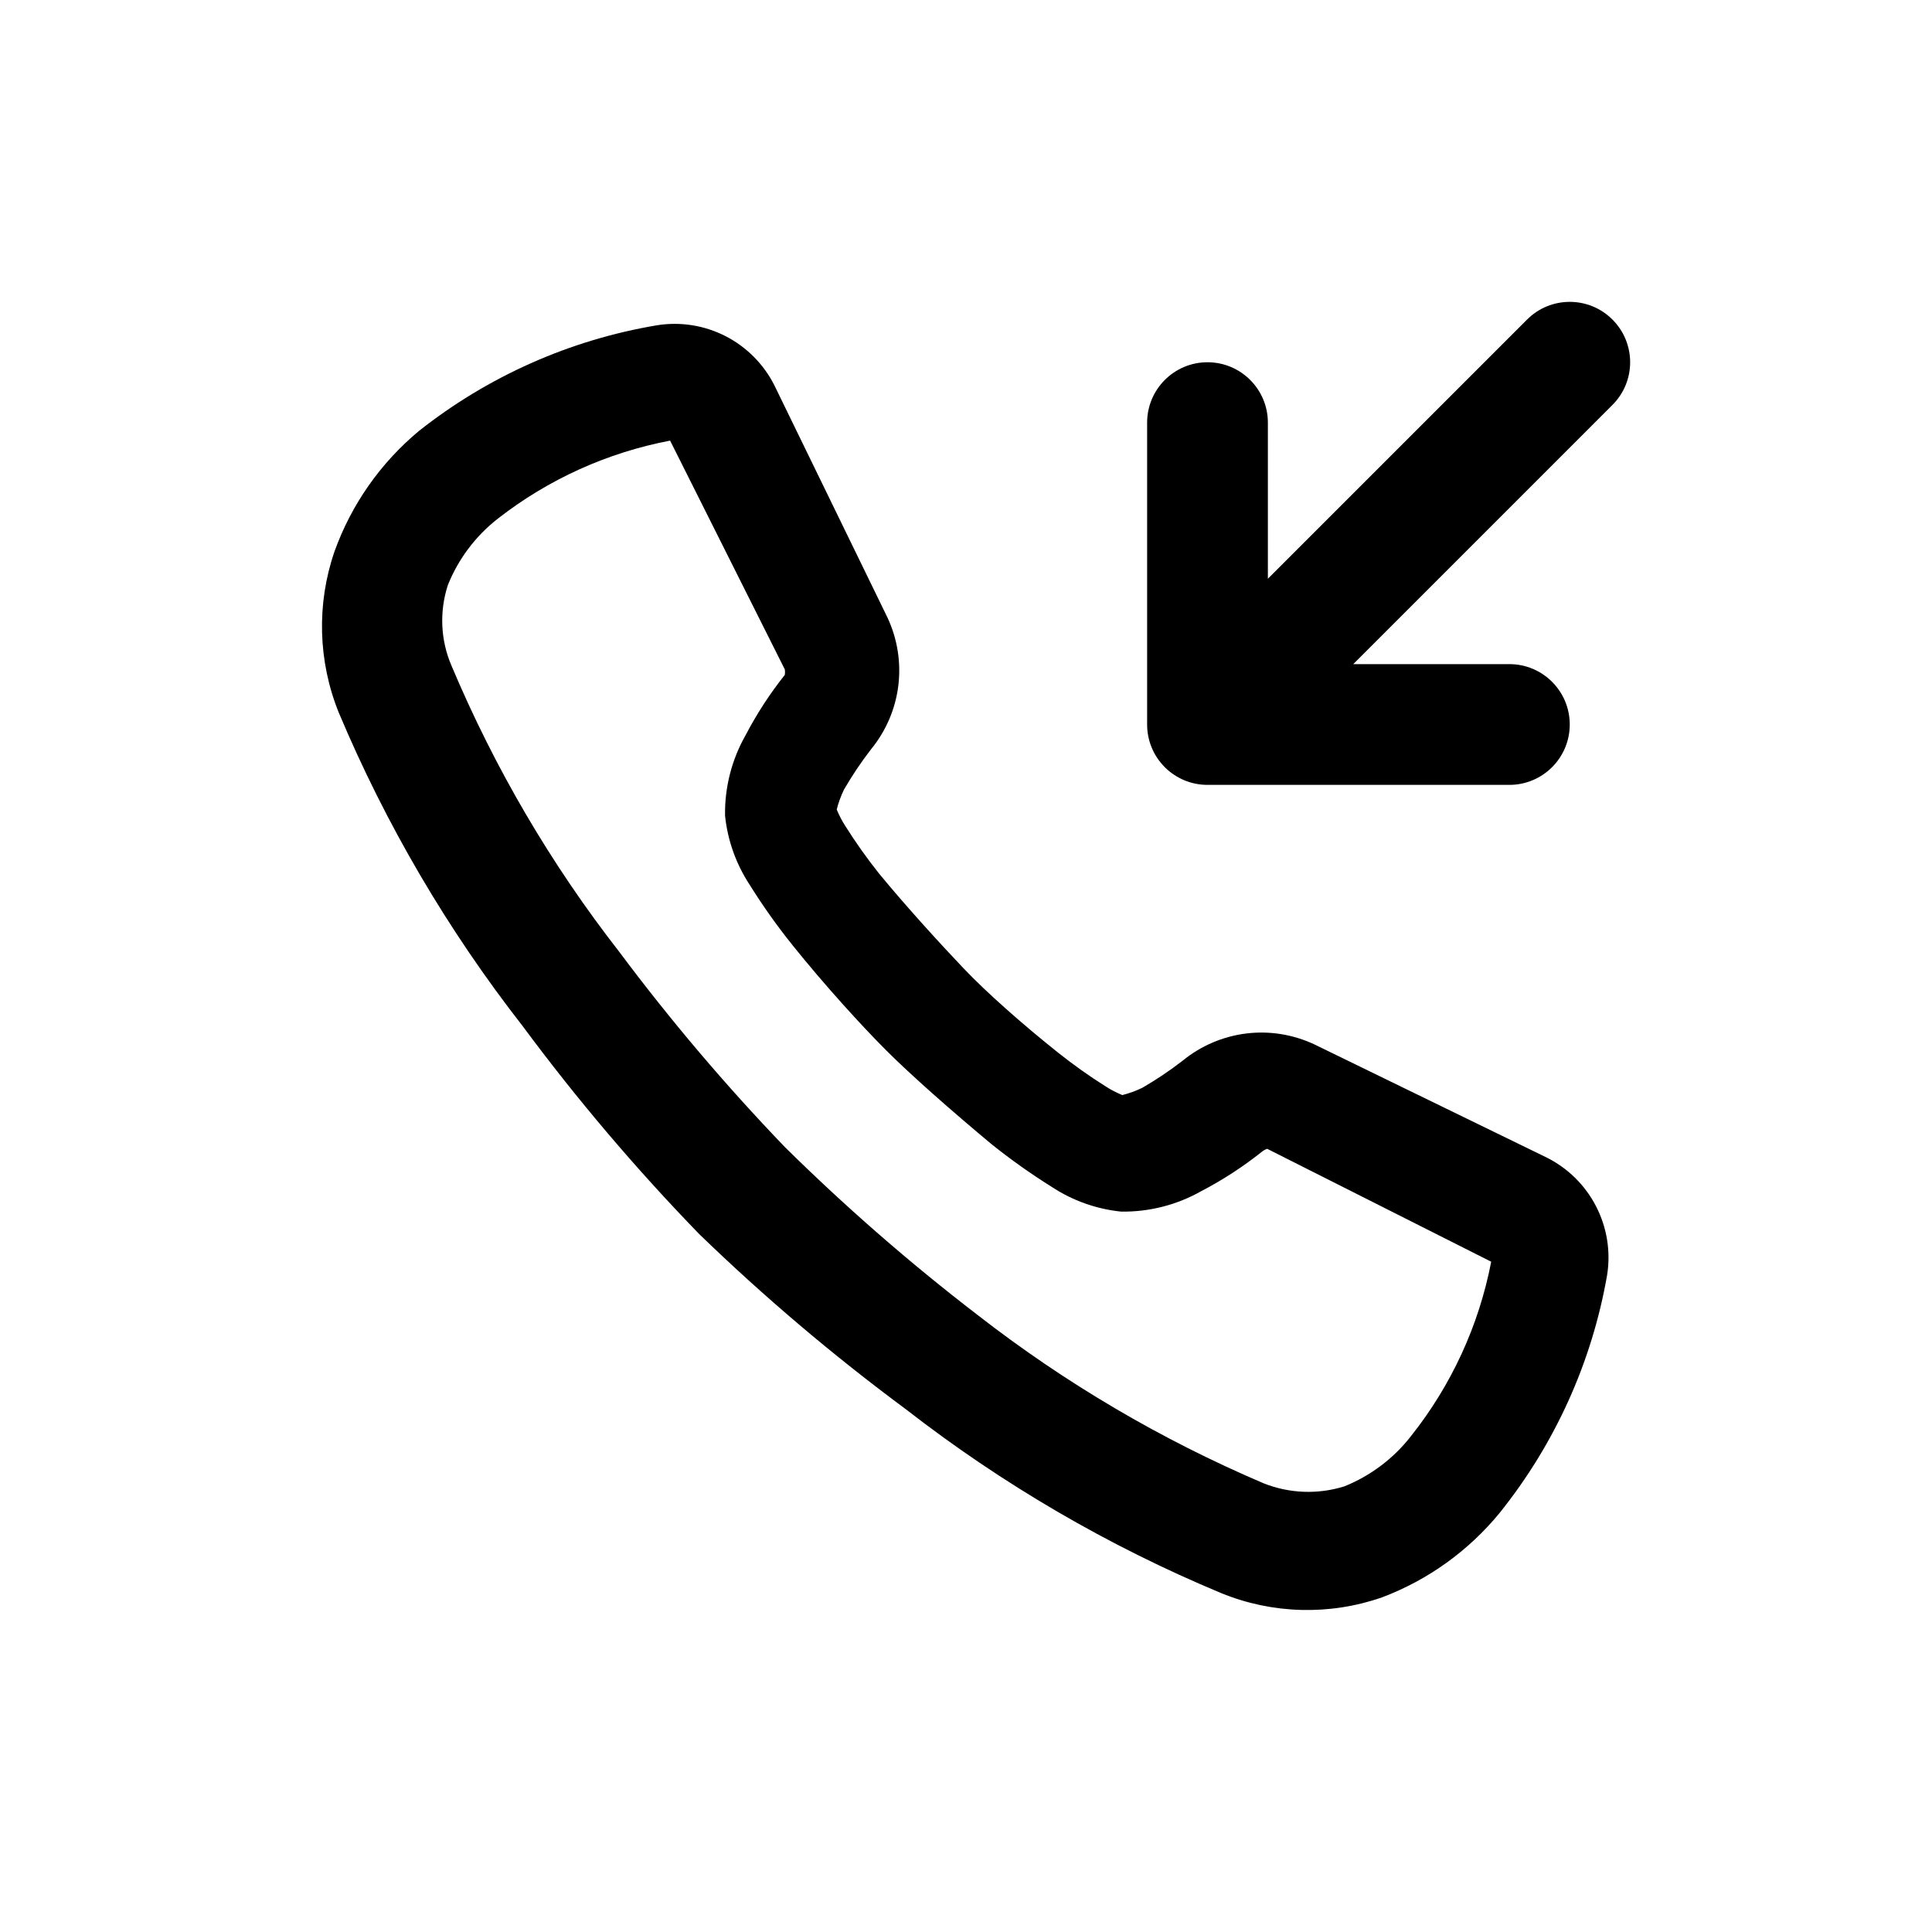
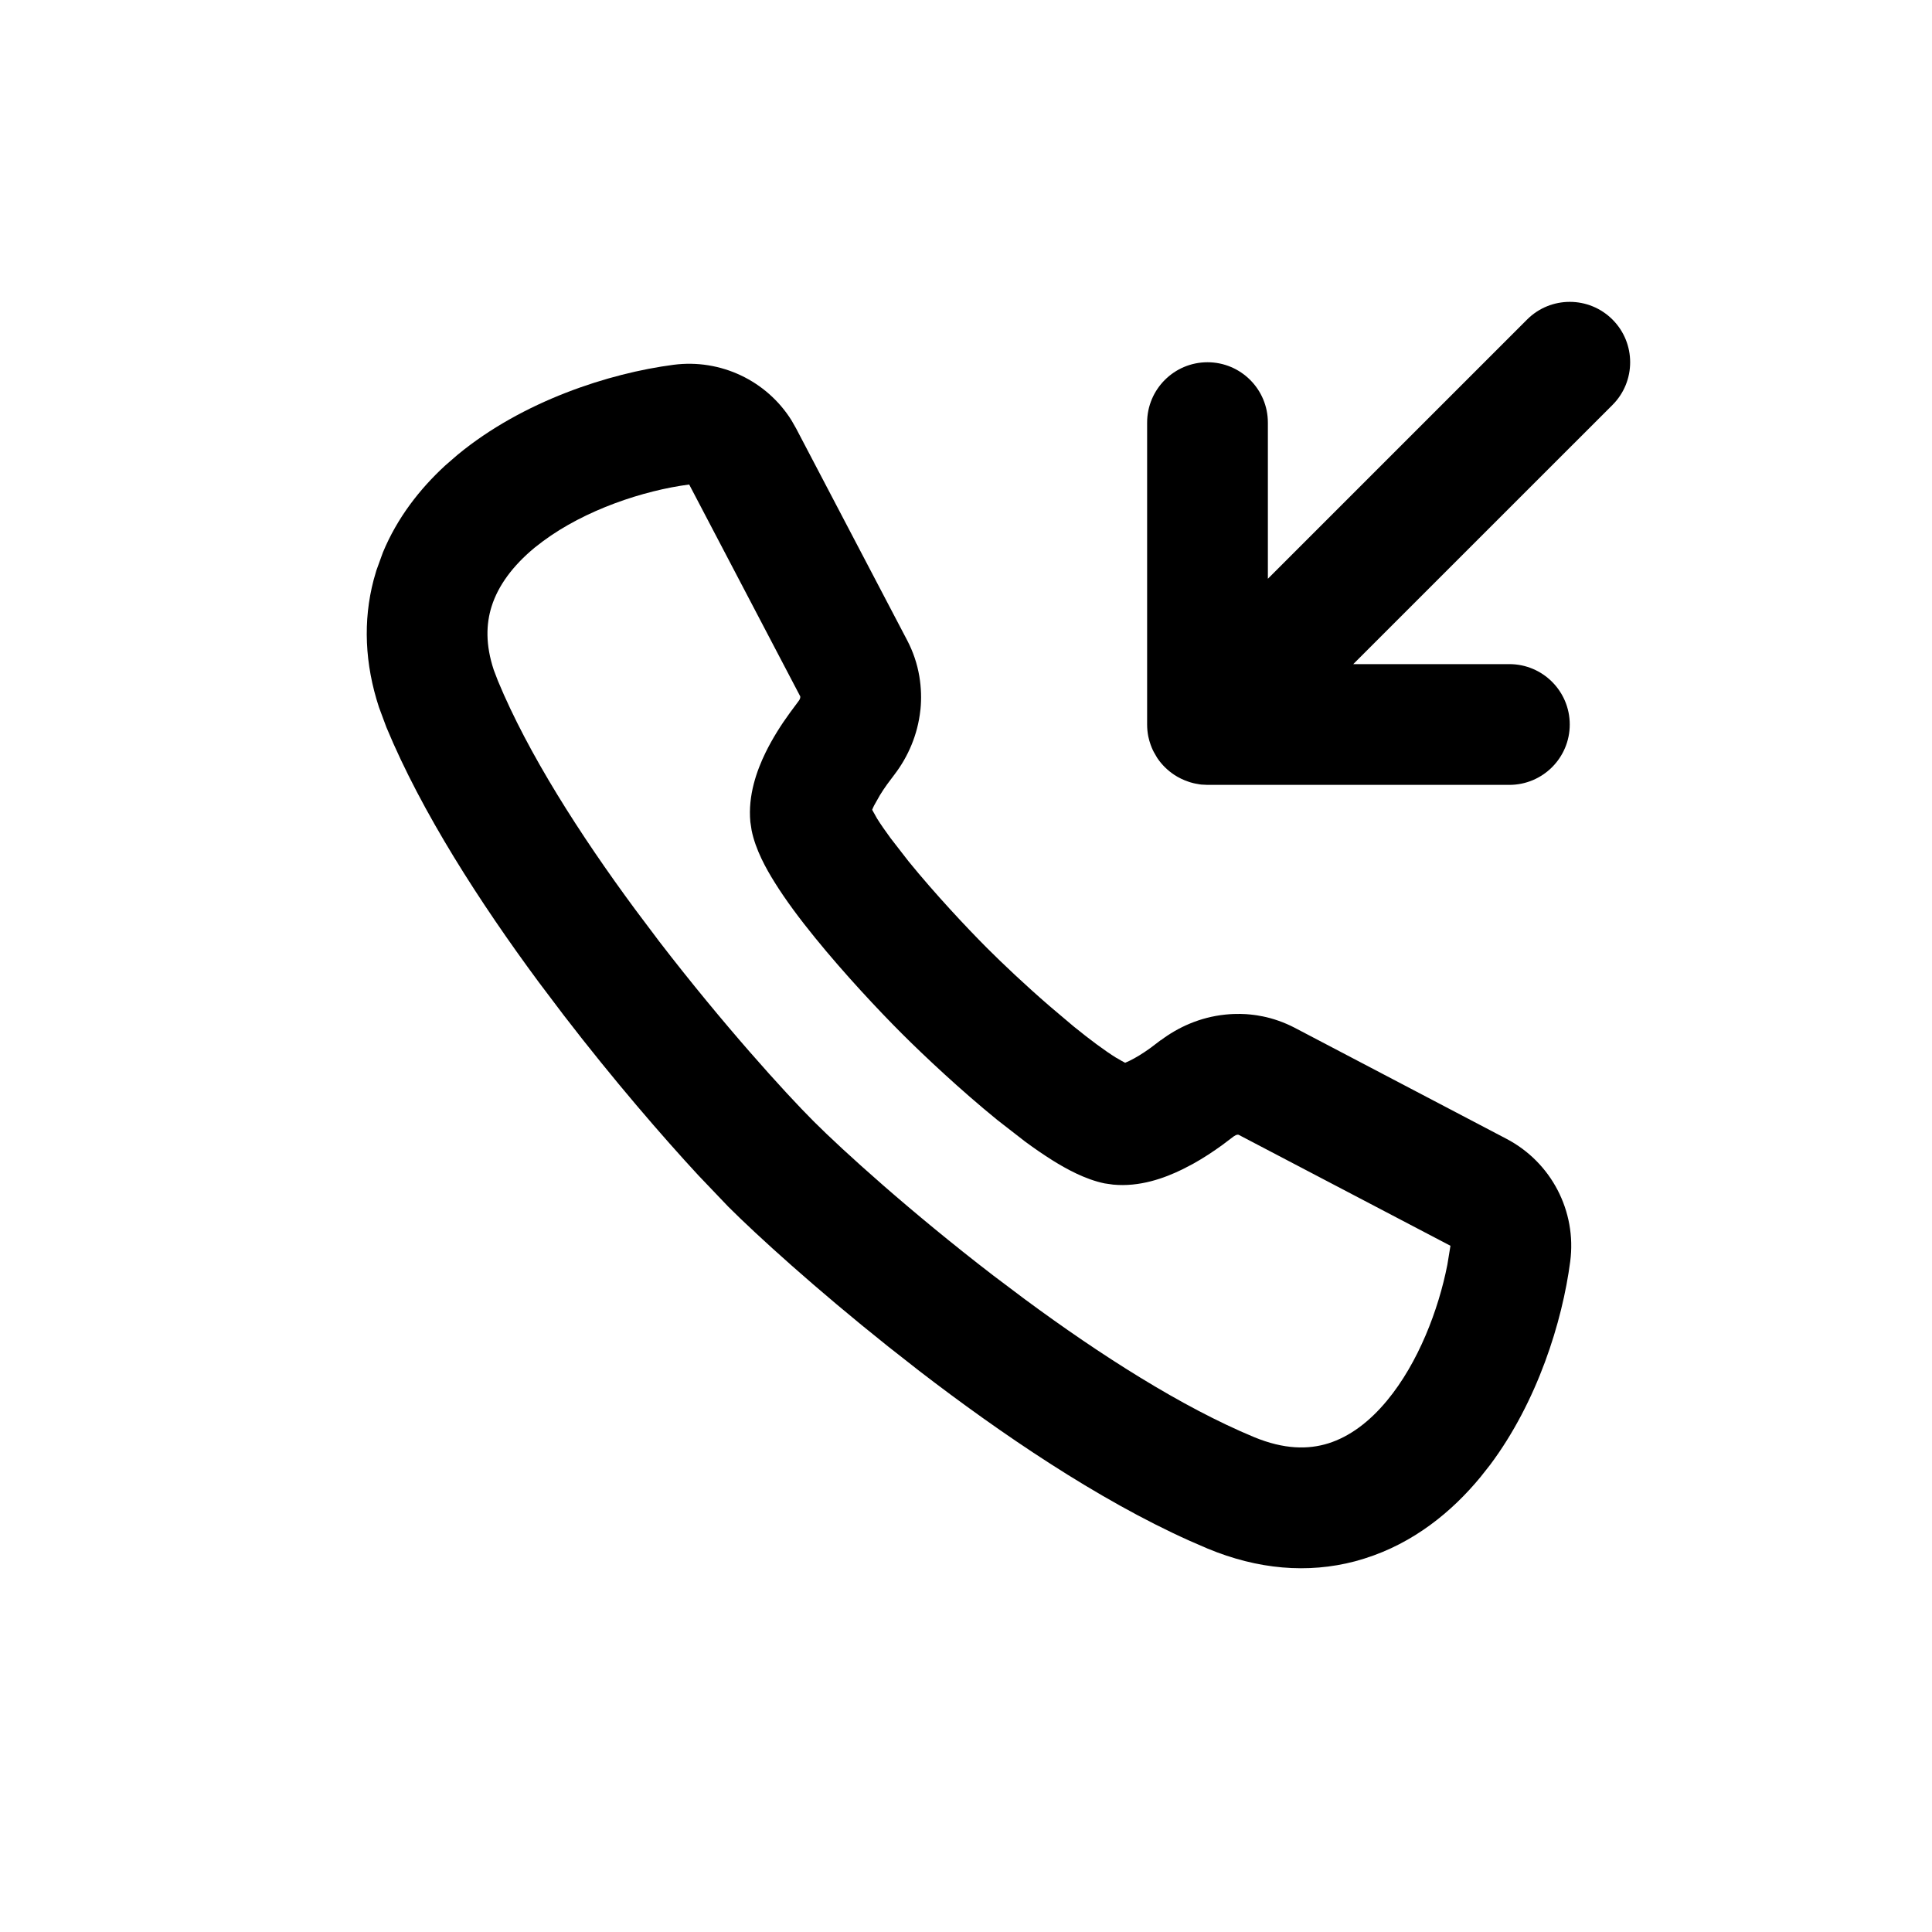
<svg xmlns="http://www.w3.org/2000/svg" viewBox="0 0 32 32">
-   <path d="M22.414 11L26.707 6.707C27.098 6.317 27.098 5.683 26.707 5.293C26.317 4.902 25.683 4.902 25.293 5.293L21 9.586V7C21 6.448 20.552 6 20 6C19.448 6 19 6.448 19 7V12C19 12.136 19.027 12.265 19.076 12.383C19.123 12.498 19.194 12.606 19.286 12.7C19.291 12.705 19.295 12.709 19.299 12.714C19.394 12.806 19.502 12.876 19.617 12.924C19.735 12.973 19.864 13 20 13H25C25.552 13 26 12.552 26 12C26 11.448 25.552 11 25 11H22.414Z" />
-   <path d="M25.609 19.168L21.769 17.298C21.417 17.133 21.025 17.07 20.64 17.118C20.254 17.166 19.89 17.322 19.589 17.568C19.376 17.733 19.152 17.883 18.919 18.018C18.813 18.069 18.702 18.109 18.589 18.138C18.495 18.099 18.404 18.053 18.319 17.998C18.045 17.826 17.782 17.639 17.529 17.438C16.939 16.968 16.339 16.438 15.959 16.038C15.579 15.638 15.029 15.038 14.559 14.468C14.358 14.215 14.171 13.951 13.999 13.678C13.944 13.592 13.897 13.502 13.859 13.408C13.887 13.294 13.928 13.184 13.979 13.078C14.114 12.845 14.264 12.621 14.429 12.408C14.675 12.107 14.831 11.743 14.879 11.357C14.926 10.971 14.864 10.58 14.699 10.228L12.829 6.388C12.653 6.035 12.368 5.748 12.018 5.568C11.667 5.388 11.268 5.325 10.879 5.388C9.439 5.63 8.084 6.232 6.939 7.138C6.302 7.668 5.818 8.358 5.539 9.138C5.242 10.005 5.267 10.948 5.609 11.798C6.391 13.659 7.417 15.407 8.659 16.998C9.555 18.208 10.531 19.357 11.579 20.438C12.654 21.479 13.796 22.447 14.999 23.338C16.599 24.582 18.358 25.608 20.229 26.388C21.077 26.734 22.023 26.759 22.889 26.458C23.65 26.171 24.323 25.688 24.839 25.058C25.755 23.916 26.368 22.561 26.619 21.118C26.681 20.728 26.616 20.328 26.434 19.977C26.253 19.626 25.963 19.343 25.609 19.168ZM23.369 23.788C23.082 24.157 22.702 24.443 22.269 24.618C21.83 24.756 21.356 24.738 20.929 24.568C19.235 23.846 17.642 22.909 16.189 21.778C15.069 20.918 14.004 19.99 12.999 18.998C12.02 17.979 11.104 16.9 10.259 15.768C9.127 14.317 8.193 12.723 7.479 11.028C7.296 10.604 7.275 10.127 7.419 9.688C7.593 9.255 7.88 8.875 8.249 8.588C9.083 7.938 10.06 7.496 11.099 7.298L12.999 11.088C13.004 11.118 13.004 11.148 12.999 11.178C12.751 11.49 12.533 11.825 12.349 12.178C12.119 12.583 12.002 13.042 12.009 13.508C12.051 13.919 12.192 14.313 12.419 14.658C12.635 15.005 12.873 15.339 13.129 15.658C13.659 16.318 14.269 16.988 14.679 17.398C15.089 17.808 15.759 18.398 16.419 18.948C16.738 19.204 17.072 19.441 17.419 19.658C17.764 19.885 18.158 20.026 18.569 20.068C19.034 20.075 19.493 19.958 19.899 19.728C20.252 19.544 20.587 19.326 20.899 19.078C20.925 19.056 20.956 19.039 20.989 19.028L24.699 20.898C24.495 21.955 24.039 22.946 23.369 23.788Z" />
+   <path d="M11.157 6.042C11.935 5.941 12.697 6.304 13.109 6.961L13.186 7.096L15.026 10.606C15.124 10.793 15.192 10.994 15.227 11.202C15.259 11.393 15.263 11.579 15.246 11.75L15.244 11.763C15.2 12.173 15.038 12.535 14.821 12.821L14.693 12.992C14.649 13.053 14.609 13.114 14.574 13.171L14.477 13.343C14.464 13.369 14.454 13.392 14.446 13.413L14.526 13.556C14.587 13.654 14.664 13.764 14.752 13.884L15.049 14.267C15.485 14.803 16.006 15.359 16.348 15.702C16.605 15.959 16.982 16.316 17.381 16.661L17.782 17C18.053 17.22 18.296 17.401 18.492 17.523V17.521C18.547 17.556 18.596 17.582 18.636 17.603L18.707 17.571C18.81 17.521 18.93 17.448 19.057 17.356L19.227 17.227L19.228 17.229C19.512 17.015 19.875 16.848 20.293 16.805L20.302 16.804C20.484 16.786 20.631 16.795 20.706 16.803C20.749 16.807 20.787 16.813 20.818 16.817C20.833 16.82 20.848 16.823 20.861 16.825C20.868 16.826 20.875 16.827 20.881 16.828C20.884 16.829 20.887 16.83 20.89 16.831H20.898C21.088 16.868 21.273 16.934 21.444 17.023L24.953 18.863C25.695 19.252 26.116 20.062 26.008 20.892C25.877 21.894 25.464 23.216 24.68 24.264L24.518 24.469C24.049 25.037 23.415 25.559 22.601 25.814L22.444 25.86C21.659 26.067 20.831 25.994 20.003 25.65L19.699 25.518C18.175 24.834 16.567 23.738 15.234 22.713L14.71 22.302C13.514 21.349 12.538 20.462 12.062 19.986L11.563 19.463C10.978 18.83 10.162 17.889 9.336 16.814L8.923 16.267C7.957 14.961 6.985 13.457 6.4 12.046L6.277 11.715C6.042 10.998 6.01 10.284 6.189 9.604L6.234 9.448L6.342 9.15C6.581 8.573 6.955 8.097 7.37 7.714L7.581 7.531C8.657 6.643 10.089 6.181 11.157 6.042ZM11.415 8.025C10.658 8.124 9.693 8.444 8.991 8.966L8.854 9.072C8.494 9.37 8.251 9.699 8.142 10.046C8.051 10.336 8.04 10.678 8.178 11.096L8.248 11.279C8.744 12.476 9.606 13.826 10.525 15.069L10.921 15.596C11.976 16.967 13 18.096 13.477 18.573C13.954 19.05 15.082 20.074 16.454 21.128L16.979 21.523C18.223 22.442 19.573 23.305 20.769 23.802C21.271 24.01 21.671 24.01 22.003 23.906C22.349 23.797 22.679 23.555 22.976 23.195C23.489 22.575 23.826 21.698 23.973 20.947L24.024 20.634L20.514 18.795L20.499 18.794C20.49 18.795 20.48 18.797 20.468 18.802L20.433 18.823L20.245 18.965C20.097 19.072 19.933 19.181 19.76 19.277L19.585 19.368C19.287 19.514 18.878 19.663 18.437 19.621L18.297 19.601C17.974 19.535 17.661 19.361 17.433 19.219C17.285 19.126 17.132 19.021 16.979 18.908L16.522 18.553C15.92 18.064 15.312 17.494 14.934 17.116C14.556 16.738 13.985 16.13 13.496 15.527C13.252 15.227 13.015 14.911 12.831 14.615C12.689 14.388 12.514 14.075 12.449 13.752L12.428 13.612C12.387 13.172 12.535 12.762 12.68 12.465C12.796 12.228 12.94 12.002 13.084 11.805L13.225 11.615C13.244 11.592 13.254 11.567 13.255 11.55C13.256 11.543 13.256 11.537 13.255 11.535L11.415 8.025Z" />
+   <path d="M25.293 5.293C25.683 4.902 26.317 4.902 26.708 5.293C27.098 5.683 27.098 6.317 26.708 6.707L22.414 11H25C25.552 11 26 11.448 26 12C26 12.552 25.552 13 25 13H20L19.898 12.995C19.875 12.993 19.852 12.988 19.83 12.984C19.822 12.983 19.814 12.982 19.806 12.98C19.783 12.976 19.761 12.97 19.739 12.964C19.729 12.961 19.719 12.959 19.71 12.956C19.699 12.953 19.689 12.949 19.678 12.945C19.598 12.918 19.52 12.88 19.447 12.832C19.338 12.759 19.244 12.667 19.171 12.559L19.165 12.55C19.159 12.542 19.155 12.533 19.15 12.524C19.123 12.48 19.098 12.435 19.078 12.387C19.071 12.37 19.064 12.352 19.058 12.335C19.043 12.291 19.029 12.247 19.02 12.201L19.018 12.191C19.006 12.128 19 12.064 19 12V7C19 6.448 19.448 6 20 6C20.552 6 21 6.448 21 7V9.586L25.293 5.293Z" />
</svg>
